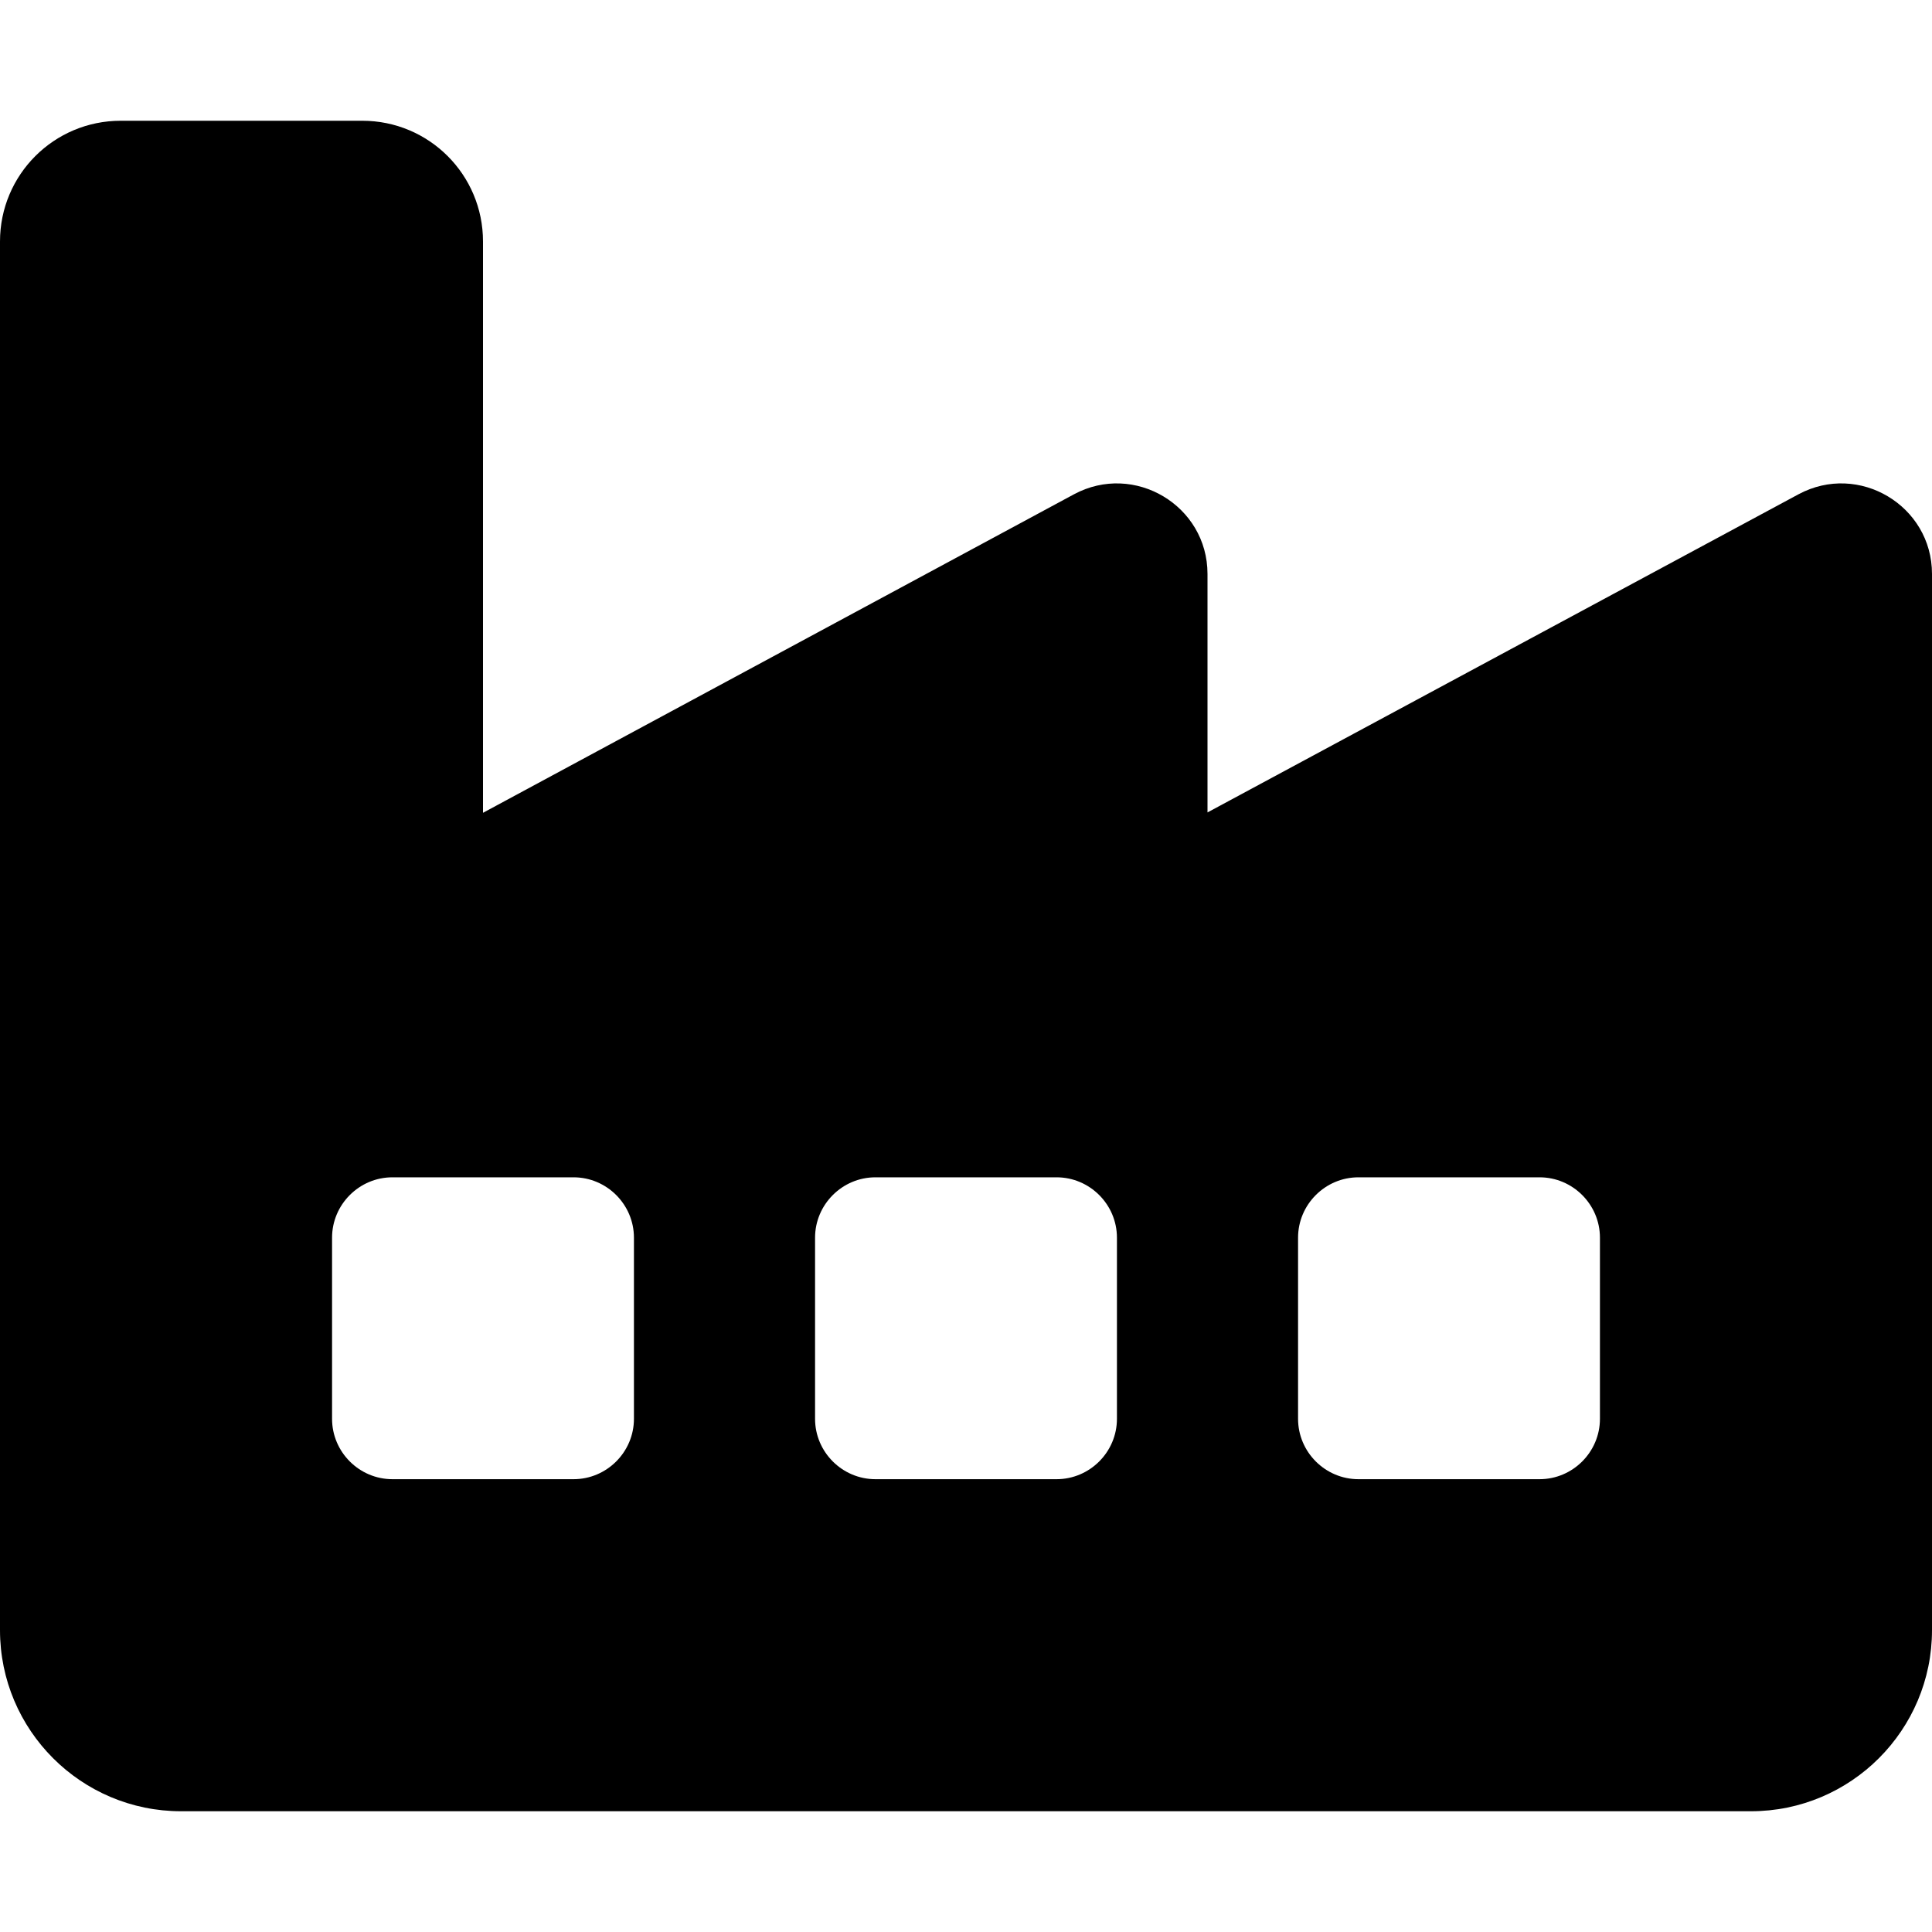
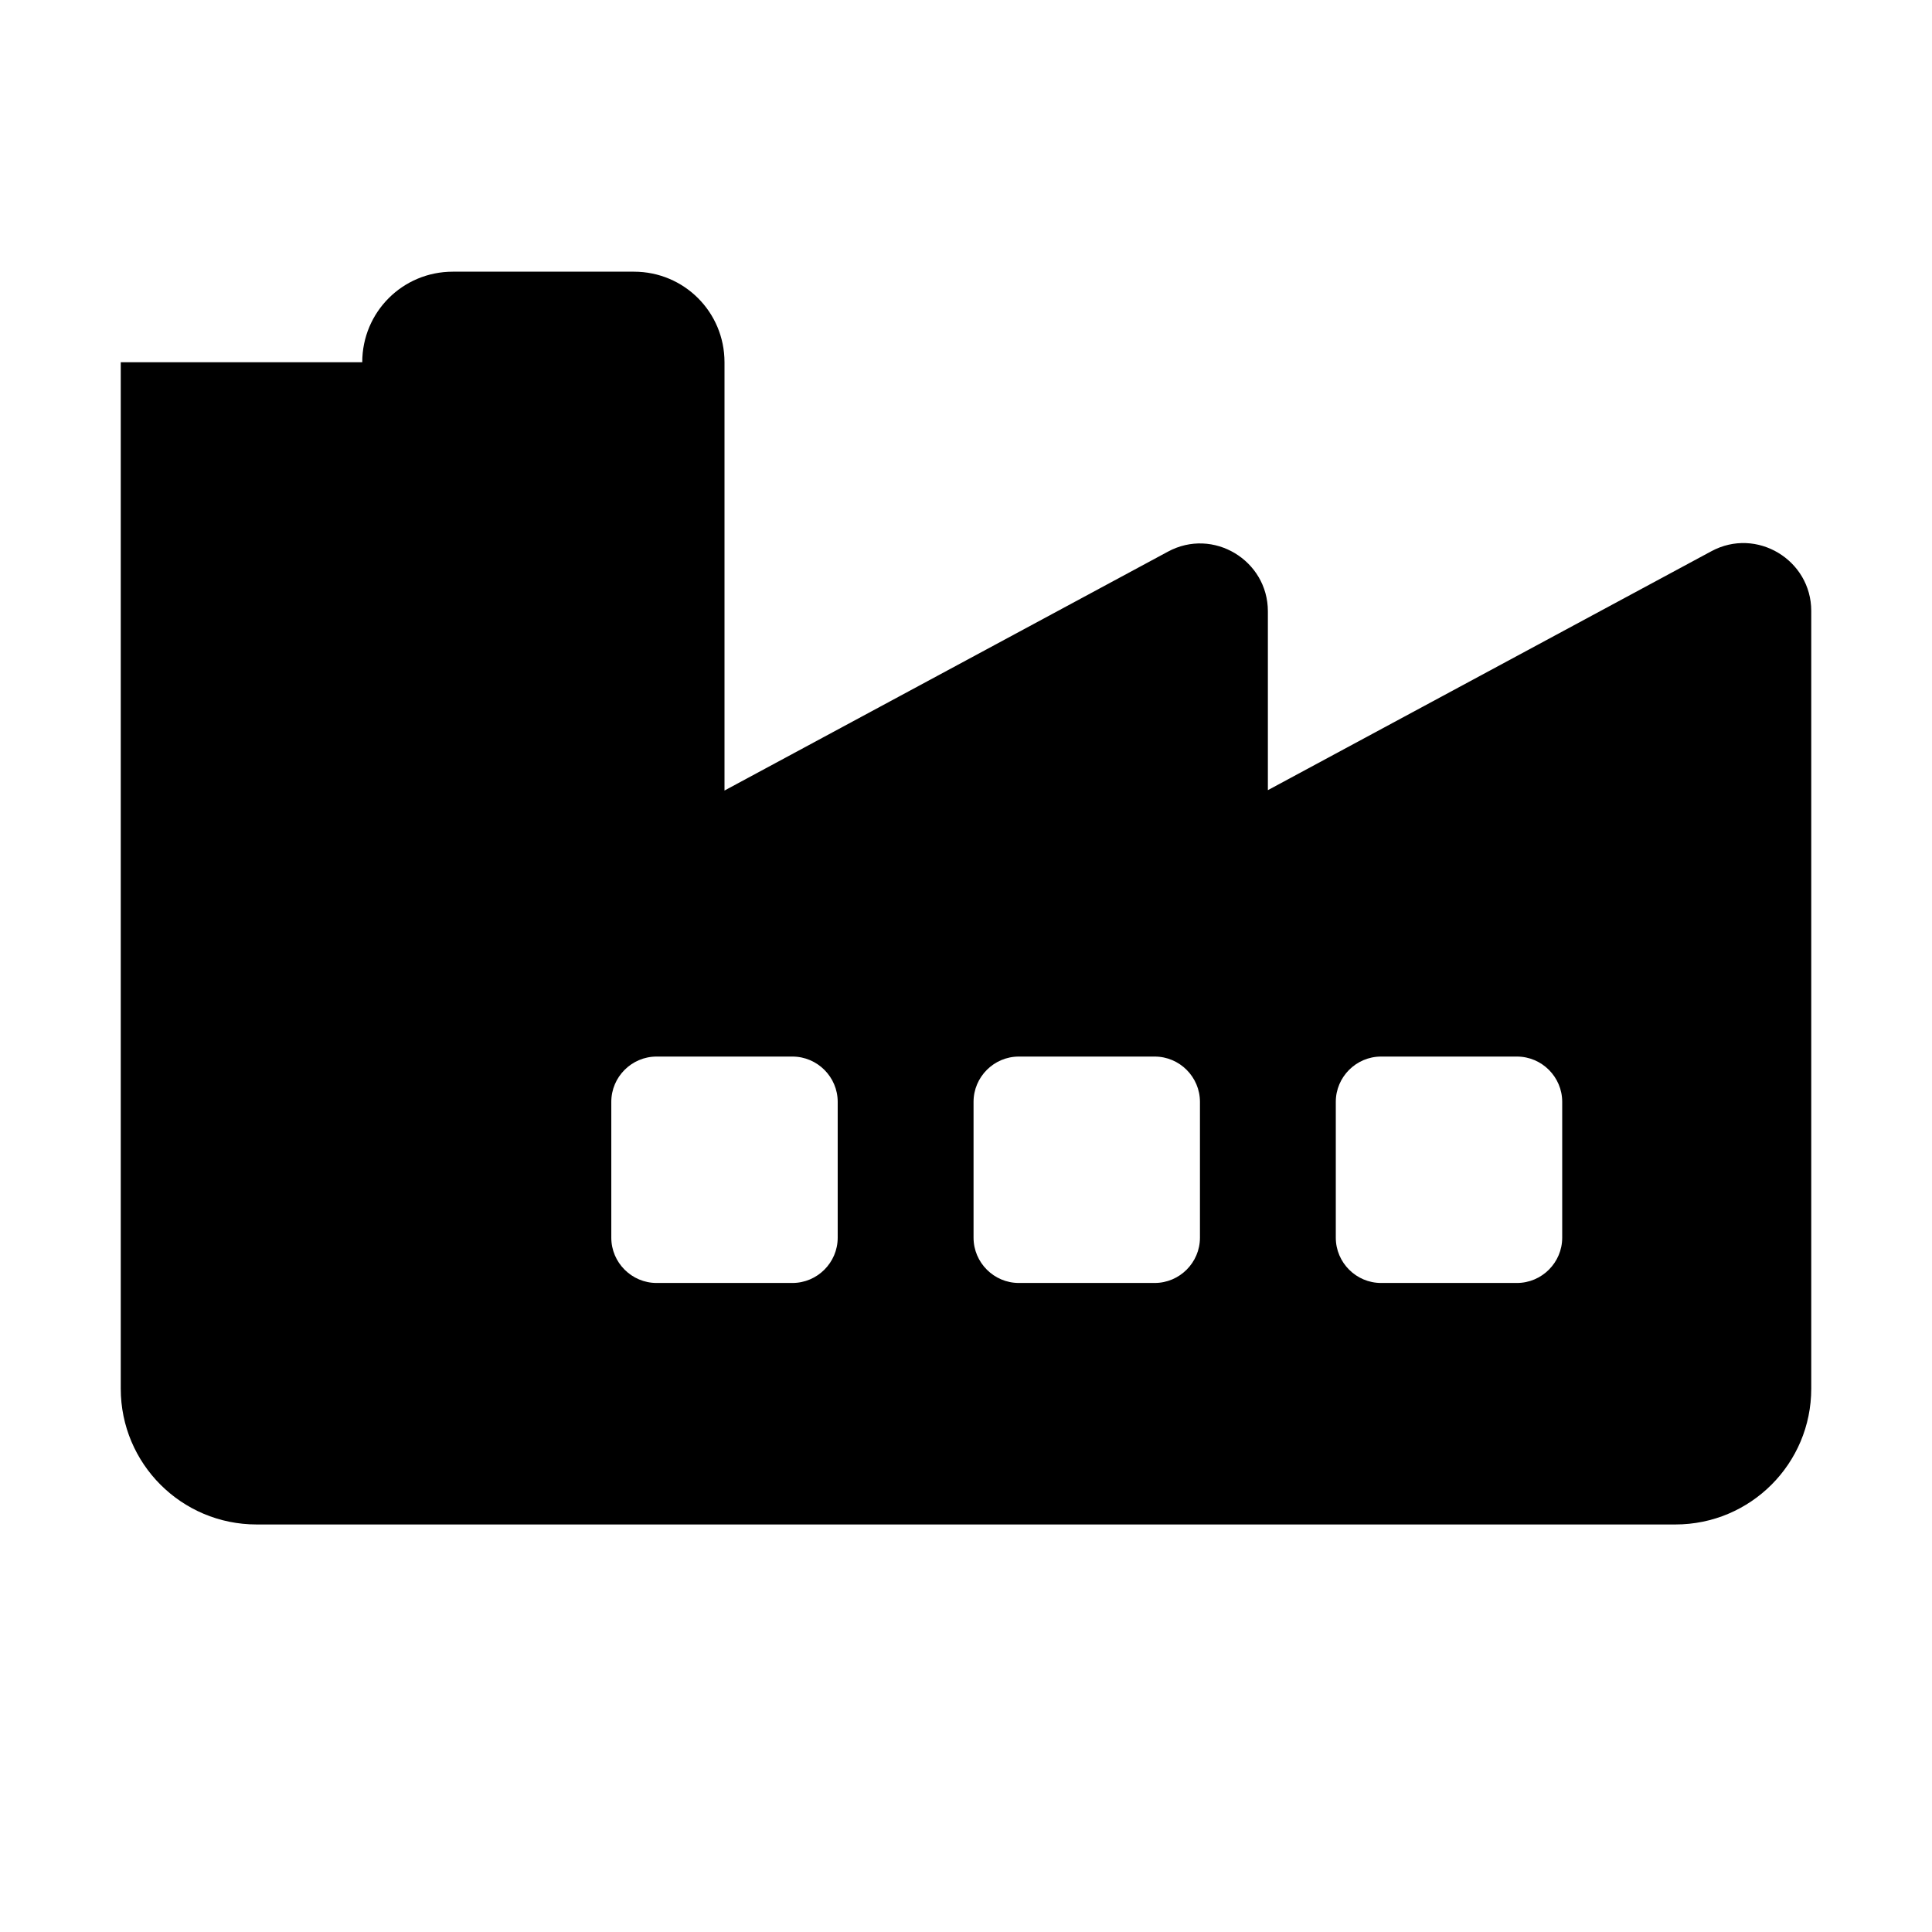
<svg xmlns="http://www.w3.org/2000/svg" viewBox="0 0 512 512">
-   <path d="M0 64C0 46.3 14.3 32 32 32H96c17.7 0 32 14.3 32 32V215.4L284.6 131c16-8.6 35.4 3 35.4 21.1v63.2L476.6 131c16-8.6 35.4 3 35.4 21.1V304 432c0 26.5-21.5 48-48 48H48c-26.5 0-48-21.5-48-48V352 304 64zM232 312c-8.8 0-16 7.2-16 16v48c0 8.8 7.2 16 16 16h48c8.8 0 16-7.2 16-16V328c0-8.8-7.2-16-16-16H232zM88 328v48c0 8.8 7.2 16 16 16h48c8.8 0 16-7.2 16-16V328c0-8.8-7.2-16-16-16H104c-8.8 0-16 7.2-16 16zm272-16c-8.8 0-16 7.2-16 16v48c0 8.8 7.2 16 16 16h48c8.8 0 16-7.2 16-16V328c0-8.8-7.2-16-16-16H360z" />
+   <path d="M96 96c0-13.3 10.7-24 24-24h48c13.3 0 24 10.7 24 24v113.5l117.5-63.3c12-6.5 26.5 2.3 26.5 15.8v47.4l117.5-63.3c12-6.5 26.5 2.3 26.5 15.8V272v96c0 19.9-16.1 36-36 36H68c-19.9 0-36-16.1-36-36v-60-36V96zM270 280c-6.6 0-12 5.4-12 12v36c0 6.6 5.4 12 12 12h36c6.6 0 12-5.4 12-12v-36c0-6.6-5.4-12-12-12h-36zM162 292v36c0 6.6 5.4 12 12 12h36c6.6 0 12-5.4 12-12v-36c0-6.6-5.4-12-12-12h-36c-6.6 0-12 5.4-12 12zm204-12c-6.6 0-12 5.4-12 12v36c0 6.6 5.4 12 12 12h36c6.6 0 12-5.4 12-12v-36c0-6.6-5.4-12-12-12h-36z" />
</svg>
